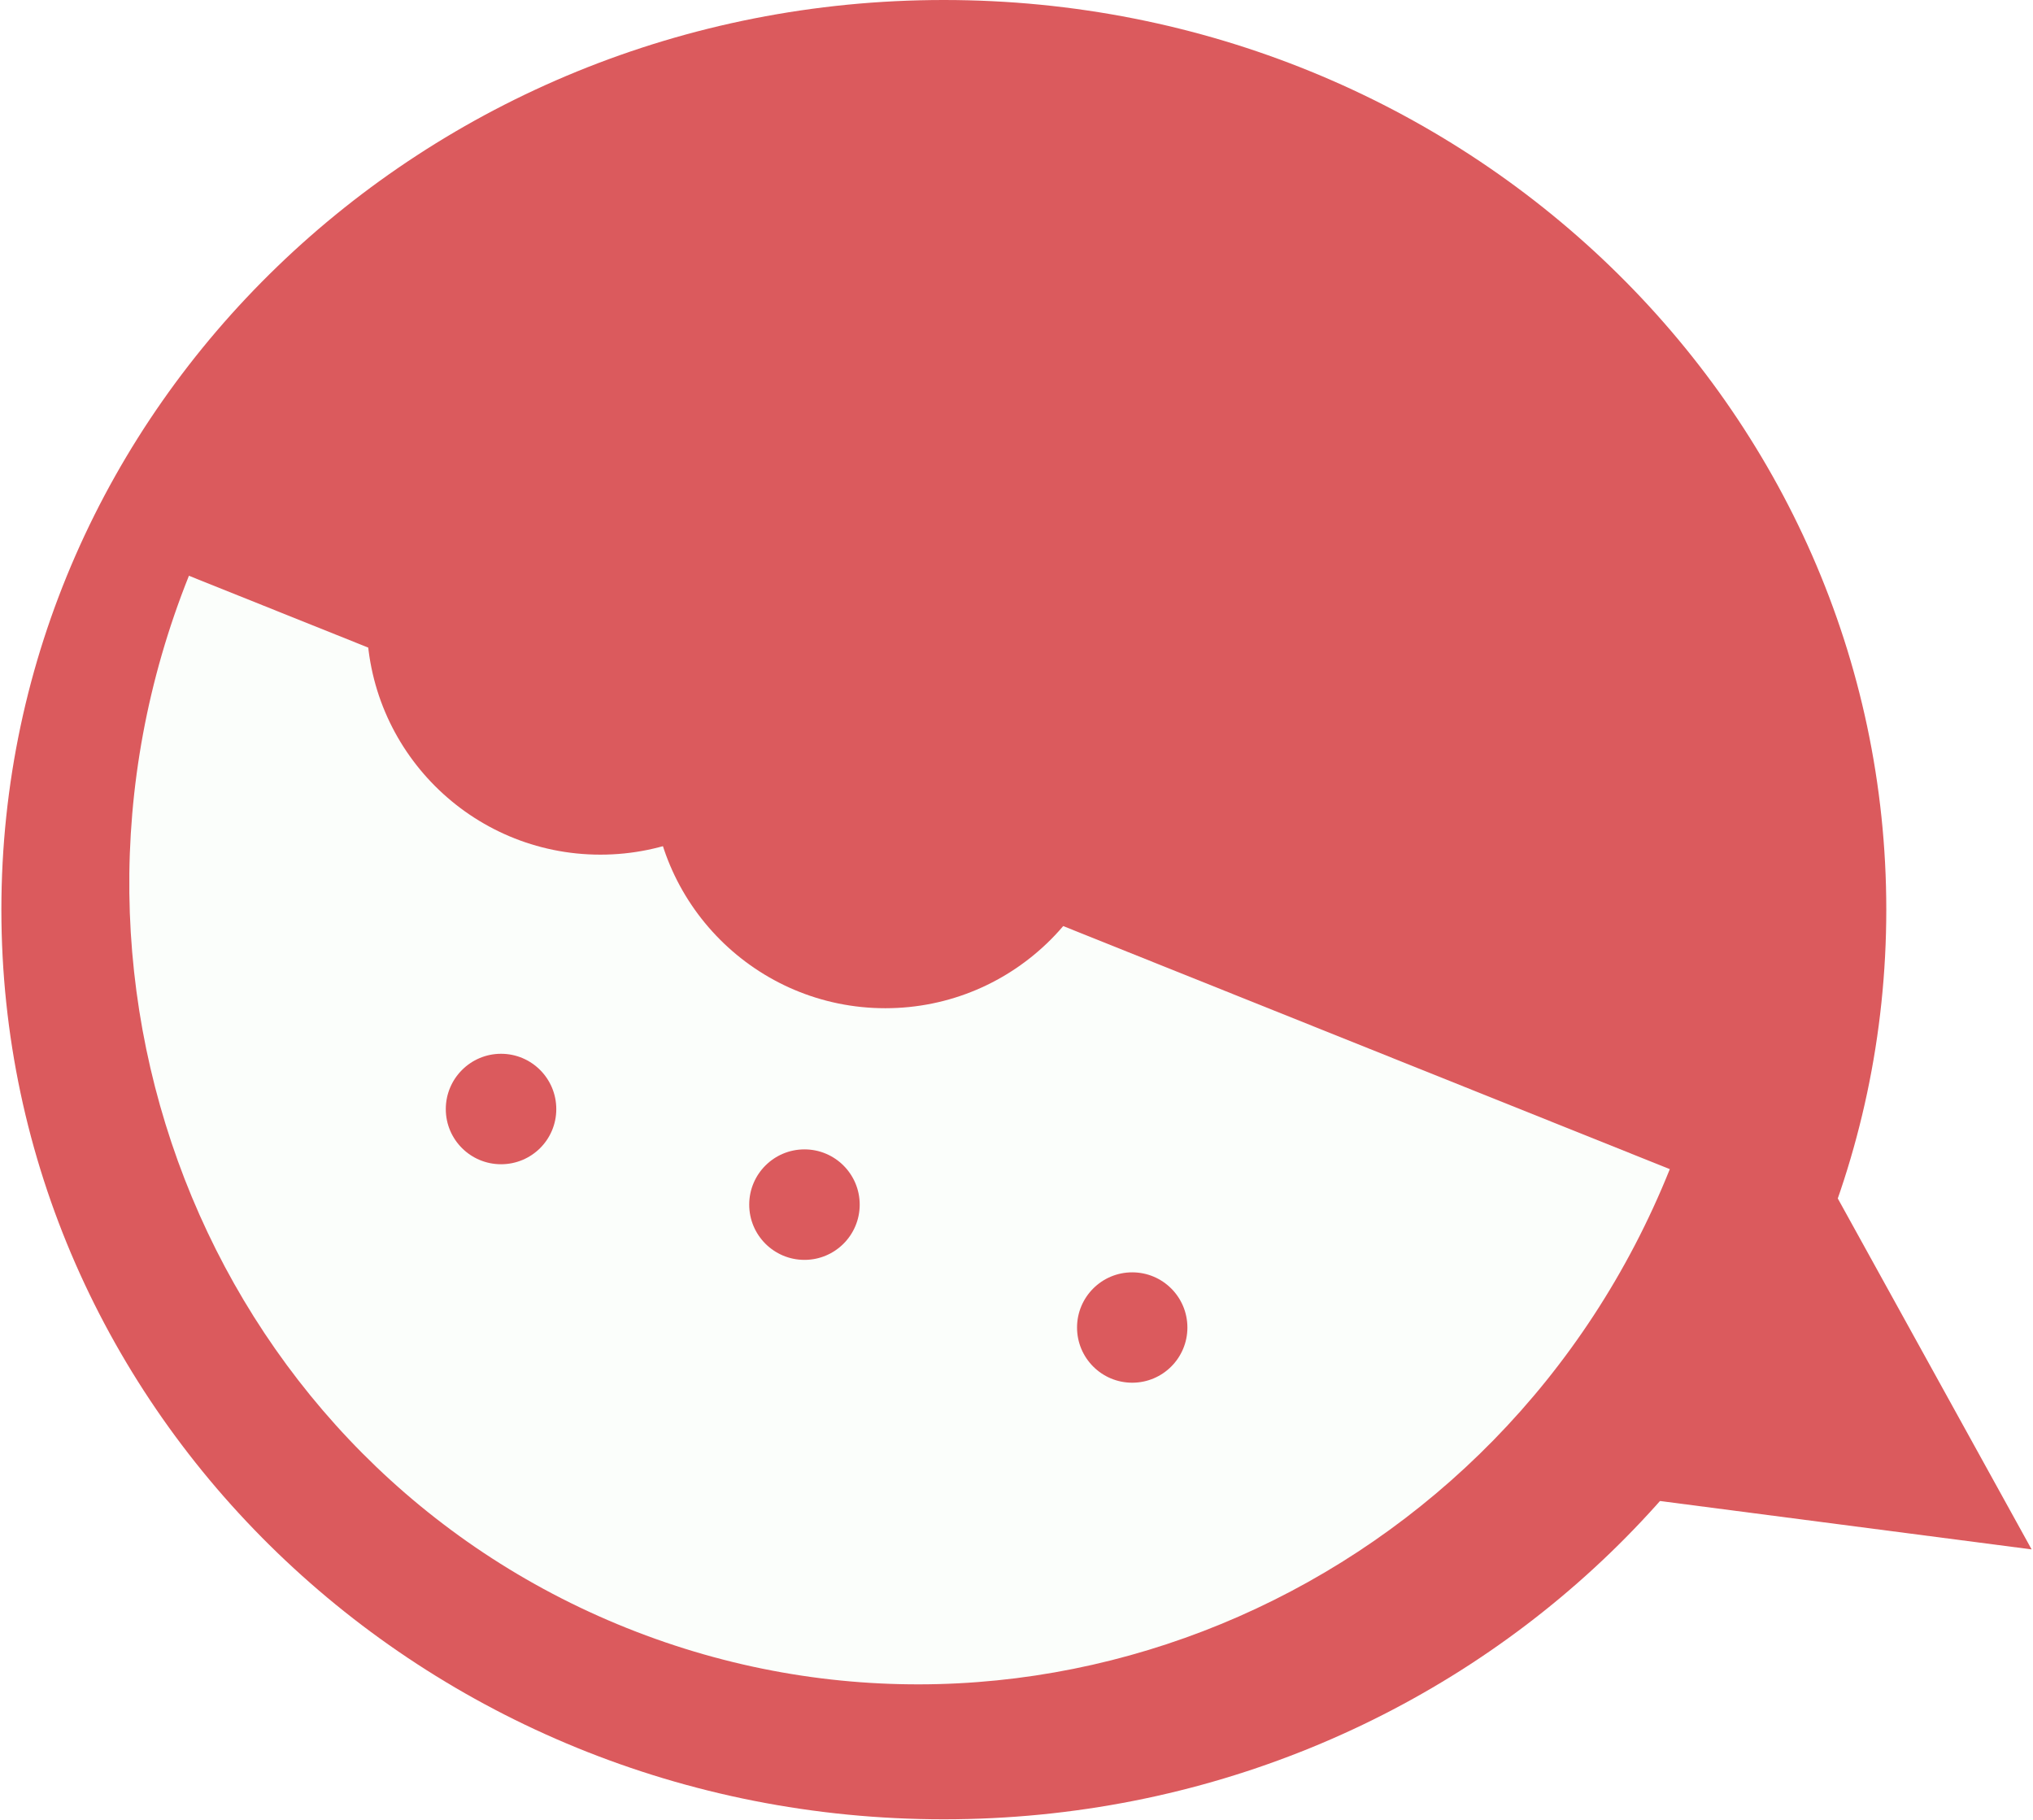
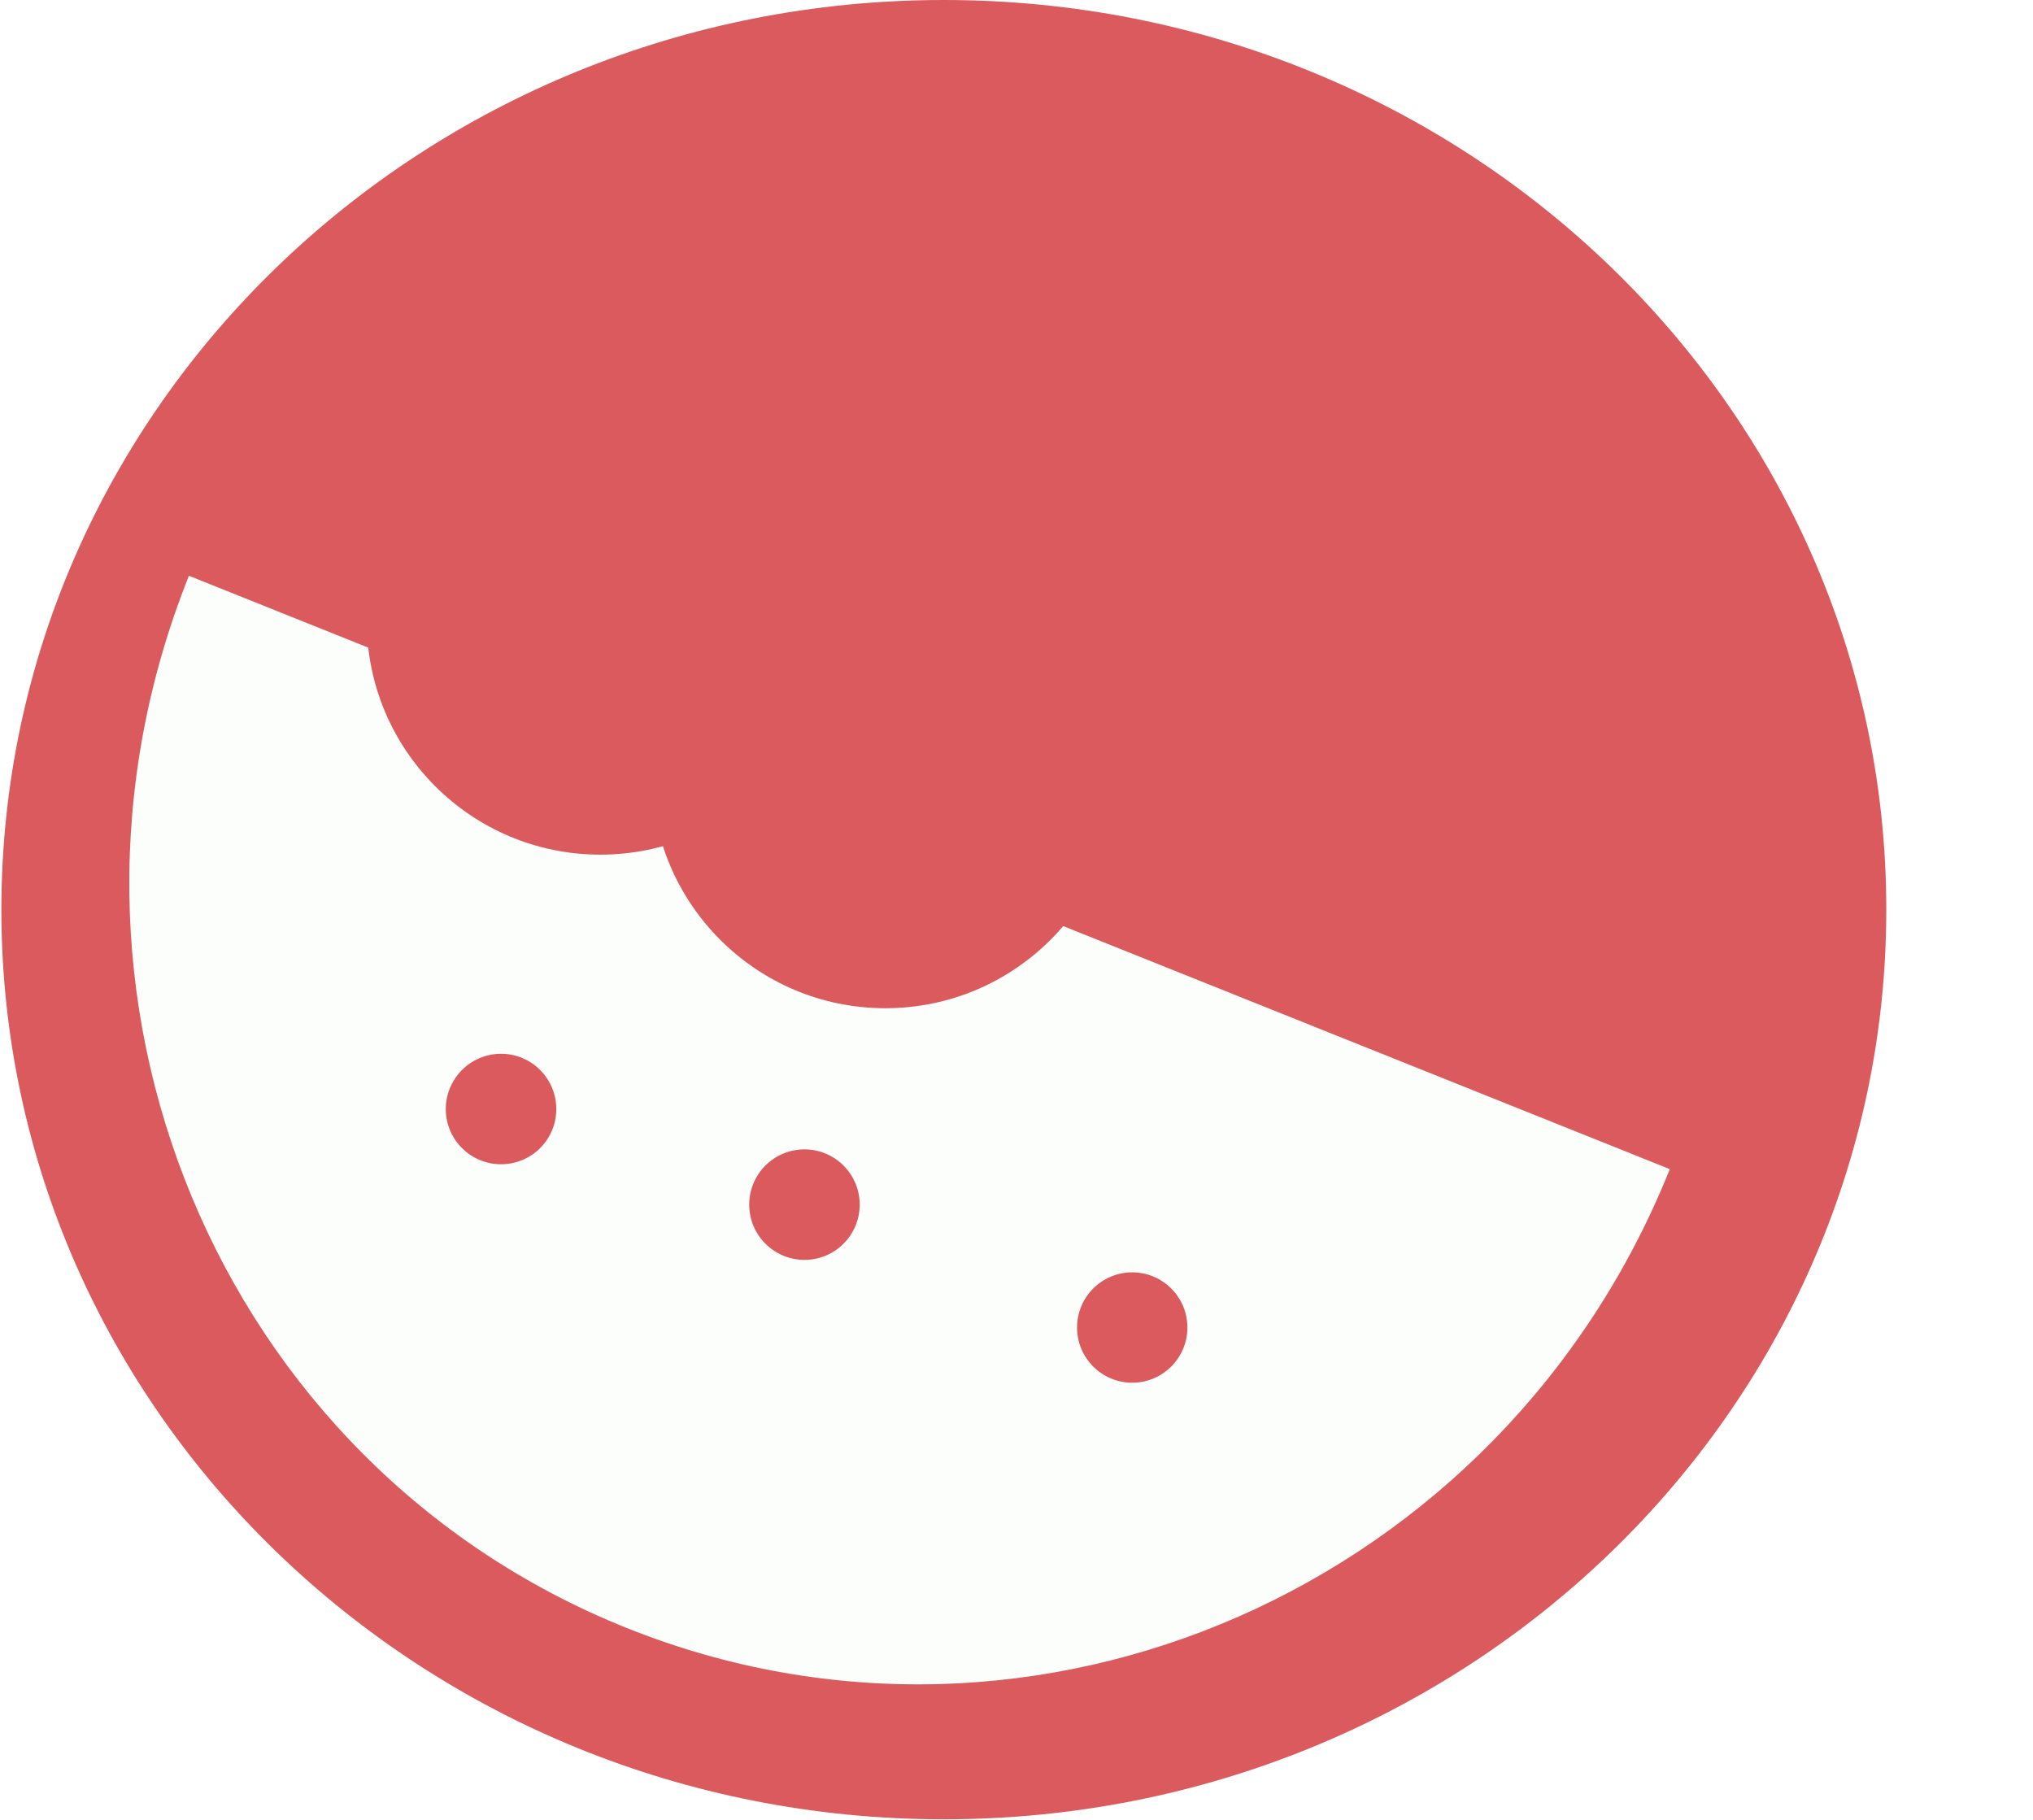
<svg xmlns="http://www.w3.org/2000/svg" width="447" height="400" viewBox="0 0 447 400" fill="none">
-   <path d="M399.192 254.65L446.697 340.658L334.909 326.102" fill="#DB5A5D" />
  <path d="M130.765 229.722C130.765 240.563 121.958 249.341 111.117 249.341C100.312 249.341 91.498 240.563 91.498 229.722C91.498 218.873 100.312 210.095 111.117 210.095C121.958 210.095 130.765 218.873 130.765 229.722Z" fill="#DB5A5D" />
  <path d="M414.743 199.996C414.743 310.45 321.991 400 207.52 400C93.099 400 0.303 310.45 0.303 199.996C0.303 89.543 93.099 0 207.52 0C321.991 0 414.743 89.543 414.743 199.996Z" fill="#DB5A5D" />
  <path d="M367.145 257.052C330.365 348.795 227.695 393.956 137.805 357.941C47.88 321.919 4.811 218.346 41.54 126.589L367.145 257.052Z" fill="#FBFEFB" />
  <path d="M122.312 243.852C122.312 250.567 116.88 255.977 110.165 255.977C103.478 255.977 98.018 250.567 98.018 243.852C98.018 237.129 103.478 231.69 110.165 231.69C116.873 231.69 122.312 237.129 122.312 243.852Z" fill="#DB5A5D" />
  <path d="M176.879 277.003C183.587 277.003 189.025 271.565 189.025 264.856C189.025 258.148 183.587 252.709 176.879 252.709C170.17 252.709 164.732 258.148 164.732 264.856C164.732 271.565 170.17 277.003 176.879 277.003Z" fill="#DB5A5D" />
  <path d="M248.944 304.009C255.645 304.009 261.076 298.577 261.076 291.876C261.076 285.176 255.645 279.744 248.944 279.744C242.244 279.744 236.812 285.176 236.812 291.876C236.812 298.577 242.244 304.009 248.944 304.009Z" fill="#DB5A5D" />
  <path d="M132.013 187.907C160.389 187.907 183.392 164.904 183.392 136.529C183.392 108.153 160.389 85.15 132.013 85.15C103.638 85.15 80.635 108.153 80.635 136.529C80.635 164.904 103.638 187.907 132.013 187.907Z" fill="#DB5A5D" />
  <path d="M246.052 170.271C246.052 198.64 223.057 221.672 194.659 221.672C166.29 221.672 143.295 198.64 143.295 170.271C143.295 141.895 166.29 118.9 194.659 118.9C223.049 118.893 246.052 141.895 246.052 170.271Z" fill="#DB5A5D" />
</svg>
